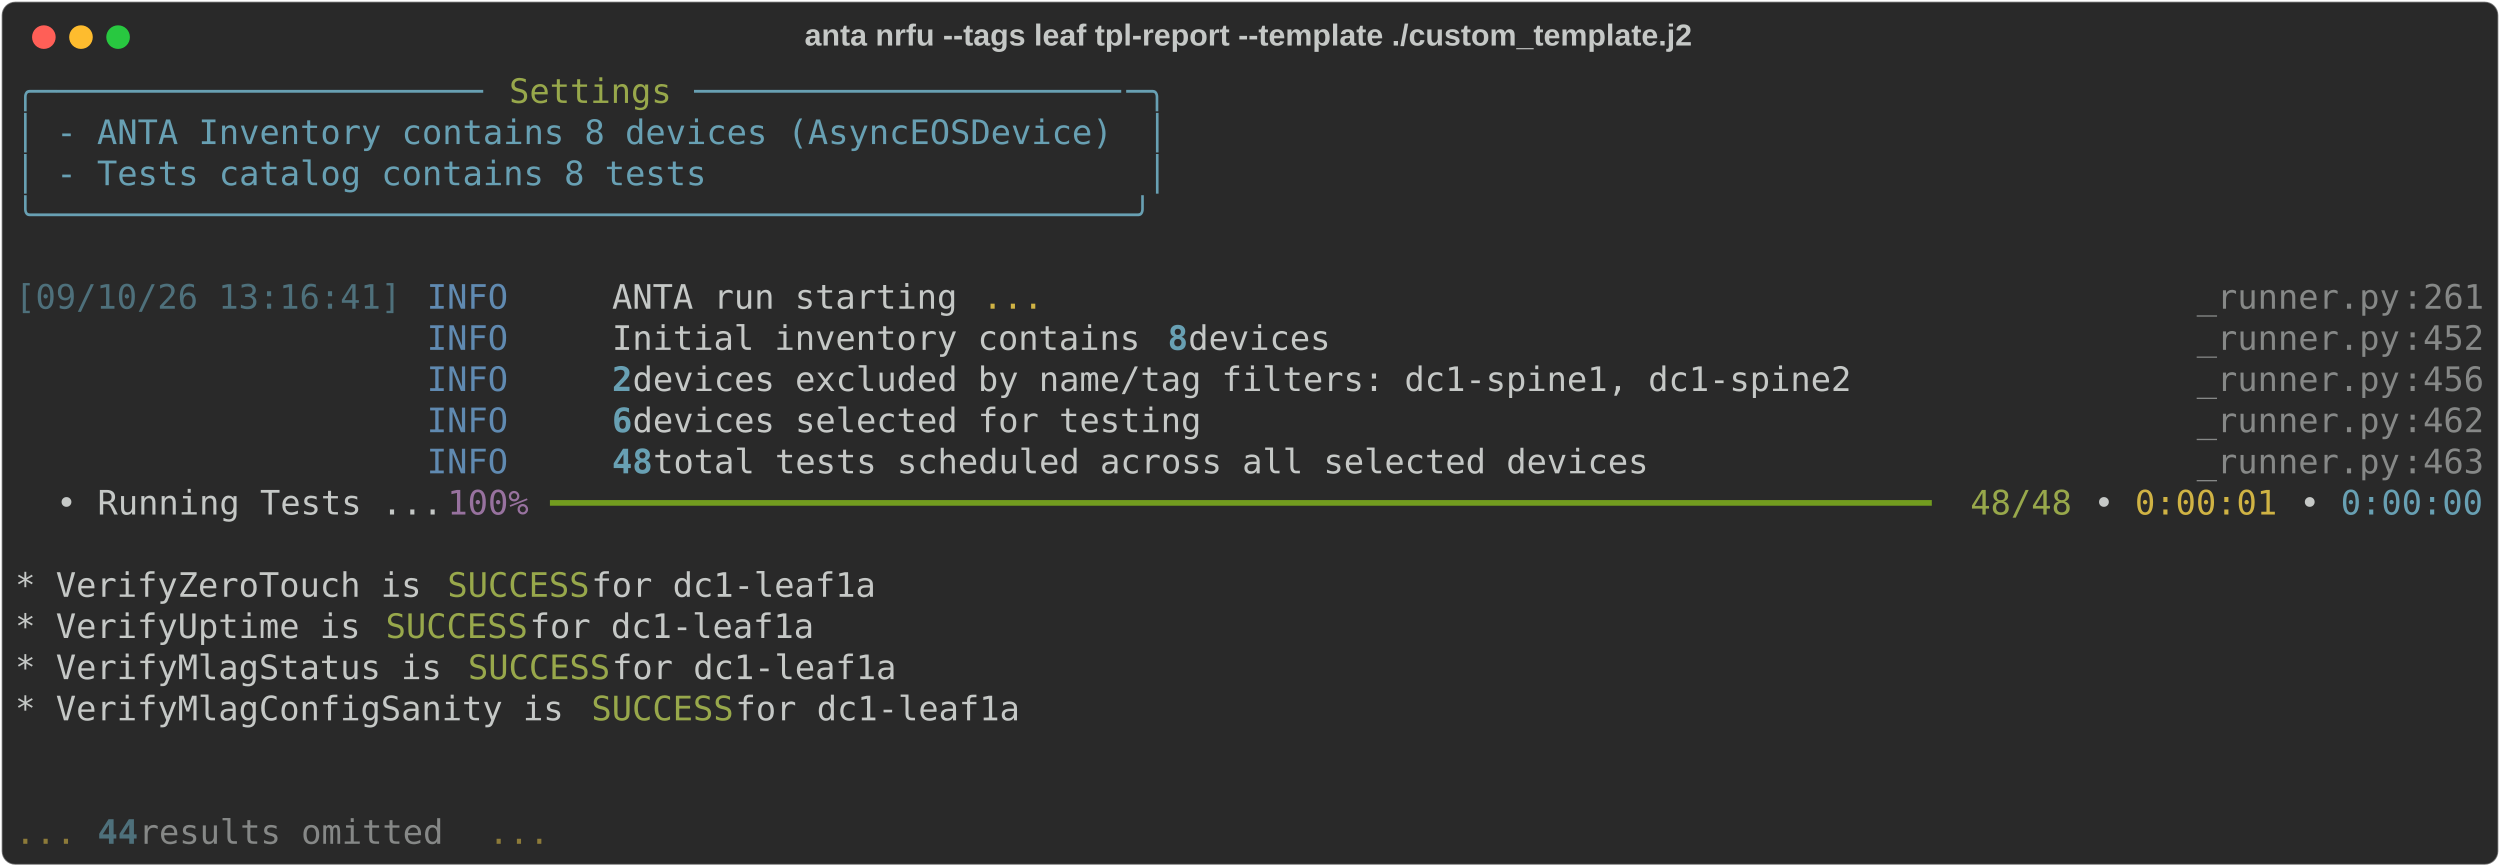
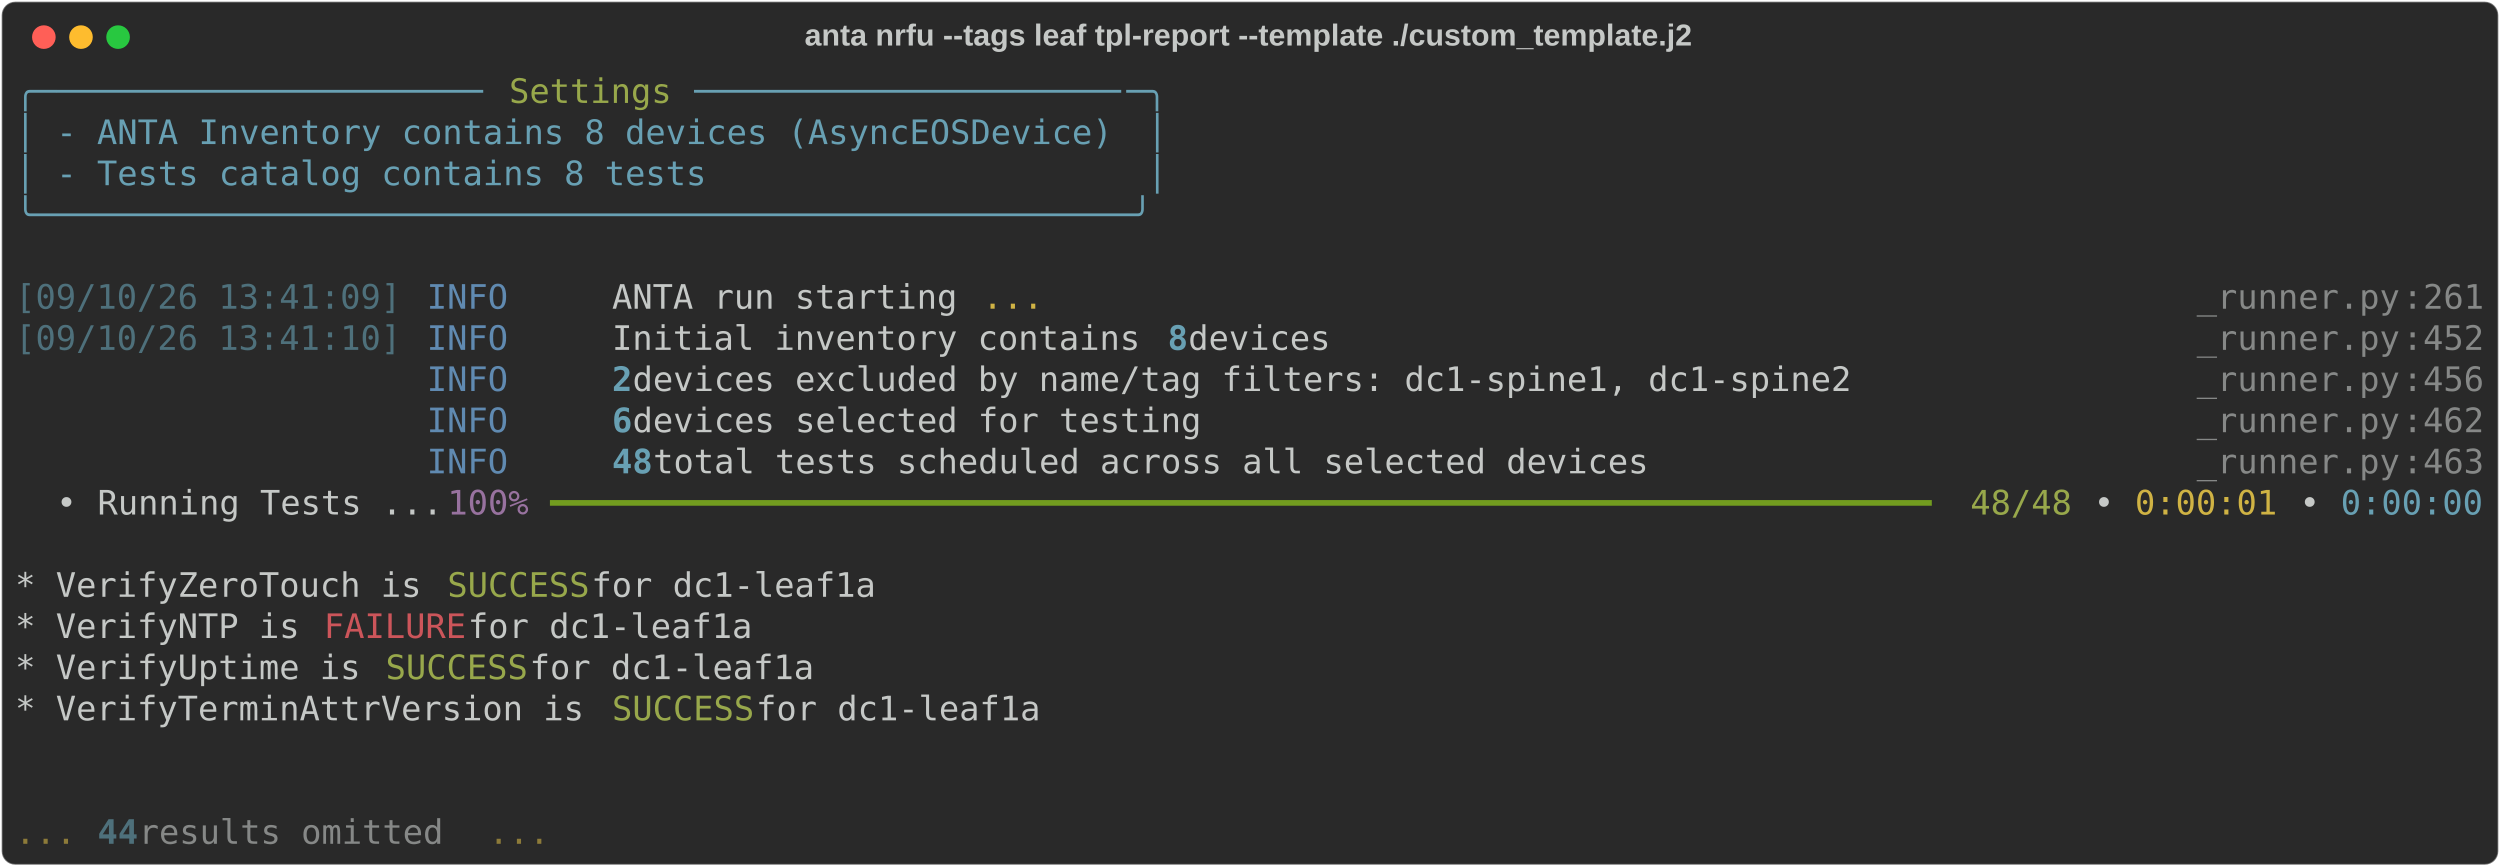
<svg xmlns="http://www.w3.org/2000/svg" class="rich-terminal" viewBox="0 0 1482 513.6">
  <style>

    @font-face {
        font-family: "Fira Code";
        src: local("FiraCode-Regular"),
                url("https://cdnjs.cloudflare.com/ajax/libs/firacode/6.2.0/woff2/FiraCode-Regular.woff2") format("woff2"),
                url("https://cdnjs.cloudflare.com/ajax/libs/firacode/6.2.0/woff/FiraCode-Regular.woff") format("woff");
        font-style: normal;
        font-weight: 400;
    }
    @font-face {
        font-family: "Fira Code";
        src: local("FiraCode-Bold"),
                url("https://cdnjs.cloudflare.com/ajax/libs/firacode/6.2.0/woff2/FiraCode-Bold.woff2") format("woff2"),
                url("https://cdnjs.cloudflare.com/ajax/libs/firacode/6.2.0/woff/FiraCode-Bold.woff") format("woff");
        font-style: bold;
        font-weight: 700;
    }

-     .terminal-1067877574-matrix {
+     .terminal-4129260308-matrix {
        font-family: Fira Code, monospace;
        font-size: 20px;
        line-height: 24.4px;
        font-variant-east-asian: full-width;
    }

-     .terminal-1067877574-title {
+     .terminal-4129260308-title {
        font-size: 18px;
        font-weight: bold;
        font-family: arial;
    }

-     .terminal-1067877574-r1 { fill: #68a0b3 }
- .terminal-1067877574-r2 { fill: #98a84b }
- .terminal-1067877574-r3 { fill: #c5c8c6 }
- .terminal-1067877574-r4 { fill: #4e707b }
- .terminal-1067877574-r5 { fill: #608ab1 }
- .terminal-1067877574-r6 { fill: #d0b344 }
- .terminal-1067877574-r7 { fill: #868887 }
- .terminal-1067877574-r8 { fill: #68a0b3;font-weight: bold }
- .terminal-1067877574-r9 { fill: #98729f }
- .terminal-1067877574-r10 { fill: #729c1f }
- .terminal-1067877574-r11 { fill: #8d7b39 }
- .terminal-1067877574-r12 { fill: #4e707b;font-weight: bold }
+     .terminal-4129260308-r1 { fill: #68a0b3 }
+ .terminal-4129260308-r2 { fill: #98a84b }
+ .terminal-4129260308-r3 { fill: #c5c8c6 }
+ .terminal-4129260308-r4 { fill: #4e707b }
+ .terminal-4129260308-r5 { fill: #608ab1 }
+ .terminal-4129260308-r6 { fill: #d0b344 }
+ .terminal-4129260308-r7 { fill: #868887 }
+ .terminal-4129260308-r8 { fill: #68a0b3;font-weight: bold }
+ .terminal-4129260308-r9 { fill: #98729f }
+ .terminal-4129260308-r10 { fill: #729c1f }
+ .terminal-4129260308-r11 { fill: #cc555a }
+ .terminal-4129260308-r12 { fill: #8d7b39 }
+ .terminal-4129260308-r13 { fill: #4e707b;font-weight: bold }
    </style>
  <defs>
-     <clipPath id="terminal-1067877574-clip-terminal">
+     <clipPath id="terminal-4129260308-clip-terminal">
      <rect x="0" y="0" width="1463.0" height="462.6" />
    </clipPath>
-     <clipPath id="terminal-1067877574-line-0">
+     <clipPath id="terminal-4129260308-line-0">
      <rect x="0" y="1.5" width="1464" height="24.65" />
    </clipPath>
-     <clipPath id="terminal-1067877574-line-1">
+     <clipPath id="terminal-4129260308-line-1">
      <rect x="0" y="25.9" width="1464" height="24.65" />
    </clipPath>
-     <clipPath id="terminal-1067877574-line-2">
+     <clipPath id="terminal-4129260308-line-2">
      <rect x="0" y="50.3" width="1464" height="24.65" />
    </clipPath>
-     <clipPath id="terminal-1067877574-line-3">
+     <clipPath id="terminal-4129260308-line-3">
      <rect x="0" y="74.7" width="1464" height="24.65" />
    </clipPath>
-     <clipPath id="terminal-1067877574-line-4">
+     <clipPath id="terminal-4129260308-line-4">
      <rect x="0" y="99.1" width="1464" height="24.65" />
    </clipPath>
-     <clipPath id="terminal-1067877574-line-5">
+     <clipPath id="terminal-4129260308-line-5">
      <rect x="0" y="123.5" width="1464" height="24.65" />
    </clipPath>
-     <clipPath id="terminal-1067877574-line-6">
+     <clipPath id="terminal-4129260308-line-6">
      <rect x="0" y="147.9" width="1464" height="24.65" />
    </clipPath>
-     <clipPath id="terminal-1067877574-line-7">
+     <clipPath id="terminal-4129260308-line-7">
      <rect x="0" y="172.3" width="1464" height="24.65" />
    </clipPath>
-     <clipPath id="terminal-1067877574-line-8">
+     <clipPath id="terminal-4129260308-line-8">
      <rect x="0" y="196.7" width="1464" height="24.65" />
    </clipPath>
-     <clipPath id="terminal-1067877574-line-9">
+     <clipPath id="terminal-4129260308-line-9">
      <rect x="0" y="221.1" width="1464" height="24.65" />
    </clipPath>
-     <clipPath id="terminal-1067877574-line-10">
+     <clipPath id="terminal-4129260308-line-10">
      <rect x="0" y="245.5" width="1464" height="24.65" />
    </clipPath>
-     <clipPath id="terminal-1067877574-line-11">
+     <clipPath id="terminal-4129260308-line-11">
      <rect x="0" y="269.9" width="1464" height="24.65" />
    </clipPath>
-     <clipPath id="terminal-1067877574-line-12">
+     <clipPath id="terminal-4129260308-line-12">
      <rect x="0" y="294.3" width="1464" height="24.65" />
    </clipPath>
-     <clipPath id="terminal-1067877574-line-13">
+     <clipPath id="terminal-4129260308-line-13">
      <rect x="0" y="318.7" width="1464" height="24.65" />
    </clipPath>
-     <clipPath id="terminal-1067877574-line-14">
+     <clipPath id="terminal-4129260308-line-14">
      <rect x="0" y="343.1" width="1464" height="24.65" />
    </clipPath>
-     <clipPath id="terminal-1067877574-line-15">
+     <clipPath id="terminal-4129260308-line-15">
      <rect x="0" y="367.5" width="1464" height="24.65" />
    </clipPath>
-     <clipPath id="terminal-1067877574-line-16">
+     <clipPath id="terminal-4129260308-line-16">
      <rect x="0" y="391.9" width="1464" height="24.65" />
    </clipPath>
-     <clipPath id="terminal-1067877574-line-17">
+     <clipPath id="terminal-4129260308-line-17">
      <rect x="0" y="416.3" width="1464" height="24.65" />
    </clipPath>
  </defs>
  <rect fill="#292929" stroke="rgba(255,255,255,0.35)" stroke-width="1" x="1" y="1" width="1480" height="511.6" rx="8" />
-   <text class="terminal-1067877574-title" fill="#c5c8c6" text-anchor="middle" x="740" y="27">anta nrfu --tags leaf tpl-report --template ./custom_template.j2</text>
+   <text class="terminal-4129260308-title" fill="#c5c8c6" text-anchor="middle" x="740" y="27">anta nrfu --tags leaf tpl-report --template ./custom_template.j2</text>
  <g transform="translate(26,22)">
    <circle cx="0" cy="0" r="7" fill="#ff5f57" />
    <circle cx="22" cy="0" r="7" fill="#febc2e" />
    <circle cx="44" cy="0" r="7" fill="#28c840" />
  </g>
-   <g transform="translate(9, 41)" clip-path="url(#terminal-1067877574-clip-terminal)">
-     <g class="terminal-1067877574-matrix">
-       <text class="terminal-1067877574-r1" x="0" y="20" textLength="24.4" clip-path="url(#terminal-1067877574-line-0)">╭─</text>
-       <text class="terminal-1067877574-r1" x="24.4" y="20" textLength="256.2" clip-path="url(#terminal-1067877574-line-0)">─────────────────────</text>
-       <text class="terminal-1067877574-r2" x="292.8" y="20" textLength="97.6" clip-path="url(#terminal-1067877574-line-0)">Settings</text>
-       <text class="terminal-1067877574-r1" x="402.6" y="20" textLength="256.2" clip-path="url(#terminal-1067877574-line-0)">─────────────────────</text>
-       <text class="terminal-1067877574-r1" x="658.8" y="20" textLength="24.4" clip-path="url(#terminal-1067877574-line-0)">─╮</text>
-       <text class="terminal-1067877574-r3" x="1464" y="20" textLength="12.2" clip-path="url(#terminal-1067877574-line-0)">
- </text>
-       <text class="terminal-1067877574-r1" x="0" y="44.4" textLength="12.2" clip-path="url(#terminal-1067877574-line-1)">│</text>
-       <text class="terminal-1067877574-r1" x="24.4" y="44.4" textLength="634.4" clip-path="url(#terminal-1067877574-line-1)">- ANTA Inventory contains 8 devices (AsyncEOSDevice)</text>
-       <text class="terminal-1067877574-r1" x="671" y="44.4" textLength="12.2" clip-path="url(#terminal-1067877574-line-1)">│</text>
-       <text class="terminal-1067877574-r3" x="1464" y="44.4" textLength="12.2" clip-path="url(#terminal-1067877574-line-1)">
- </text>
-       <text class="terminal-1067877574-r1" x="0" y="68.8" textLength="12.2" clip-path="url(#terminal-1067877574-line-2)">│</text>
-       <text class="terminal-1067877574-r1" x="24.4" y="68.8" textLength="390.4" clip-path="url(#terminal-1067877574-line-2)">- Tests catalog contains 8 tests</text>
-       <text class="terminal-1067877574-r1" x="671" y="68.8" textLength="12.2" clip-path="url(#terminal-1067877574-line-2)">│</text>
-       <text class="terminal-1067877574-r3" x="1464" y="68.8" textLength="12.2" clip-path="url(#terminal-1067877574-line-2)">
- </text>
-       <text class="terminal-1067877574-r1" x="0" y="93.2" textLength="683.2" clip-path="url(#terminal-1067877574-line-3)">╰──────────────────────────────────────────────────────╯</text>
-       <text class="terminal-1067877574-r3" x="1464" y="93.2" textLength="12.2" clip-path="url(#terminal-1067877574-line-3)">
- </text>
-       <text class="terminal-1067877574-r3" x="1464" y="117.6" textLength="12.2" clip-path="url(#terminal-1067877574-line-4)">
- </text>
-       <text class="terminal-1067877574-r4" x="0" y="142" textLength="231.8" clip-path="url(#terminal-1067877574-line-5)">[09/10/26 13:16:41]</text>
-       <text class="terminal-1067877574-r5" x="244" y="142" textLength="97.6" clip-path="url(#terminal-1067877574-line-5)">INFO    </text>
-       <text class="terminal-1067877574-r3" x="353.8" y="142" textLength="219.6" clip-path="url(#terminal-1067877574-line-5)">ANTA run starting </text>
-       <text class="terminal-1067877574-r6" x="573.4" y="142" textLength="36.6" clip-path="url(#terminal-1067877574-line-5)">...</text>
-       <text class="terminal-1067877574-r7" x="1293.2" y="142" textLength="122" clip-path="url(#terminal-1067877574-line-5)">_runner.py</text>
-       <text class="terminal-1067877574-r7" x="1415.2" y="142" textLength="12.2" clip-path="url(#terminal-1067877574-line-5)">:</text>
-       <text class="terminal-1067877574-r7" x="1427.4" y="142" textLength="36.6" clip-path="url(#terminal-1067877574-line-5)">261</text>
-       <text class="terminal-1067877574-r3" x="1464" y="142" textLength="12.2" clip-path="url(#terminal-1067877574-line-5)">
- </text>
-       <text class="terminal-1067877574-r5" x="244" y="166.4" textLength="97.6" clip-path="url(#terminal-1067877574-line-6)">INFO    </text>
-       <text class="terminal-1067877574-r3" x="353.8" y="166.4" textLength="329.4" clip-path="url(#terminal-1067877574-line-6)">Initial inventory contains </text>
-       <text class="terminal-1067877574-r8" x="683.2" y="166.4" textLength="12.2" clip-path="url(#terminal-1067877574-line-6)">8</text>
-       <text class="terminal-1067877574-r3" x="695.4" y="166.4" textLength="585.6" clip-path="url(#terminal-1067877574-line-6)"> devices                                        </text>
-       <text class="terminal-1067877574-r7" x="1293.2" y="166.4" textLength="122" clip-path="url(#terminal-1067877574-line-6)">_runner.py</text>
-       <text class="terminal-1067877574-r7" x="1415.2" y="166.4" textLength="12.2" clip-path="url(#terminal-1067877574-line-6)">:</text>
-       <text class="terminal-1067877574-r7" x="1427.4" y="166.4" textLength="36.6" clip-path="url(#terminal-1067877574-line-6)">452</text>
-       <text class="terminal-1067877574-r3" x="1464" y="166.4" textLength="12.2" clip-path="url(#terminal-1067877574-line-6)">
- </text>
-       <text class="terminal-1067877574-r5" x="244" y="190.8" textLength="97.6" clip-path="url(#terminal-1067877574-line-7)">INFO    </text>
-       <text class="terminal-1067877574-r8" x="353.8" y="190.8" textLength="12.2" clip-path="url(#terminal-1067877574-line-7)">2</text>
-       <text class="terminal-1067877574-r3" x="366" y="190.8" textLength="915" clip-path="url(#terminal-1067877574-line-7)"> devices excluded by name/tag filters: dc1-spine1, dc1-spine2              </text>
-       <text class="terminal-1067877574-r7" x="1293.2" y="190.8" textLength="122" clip-path="url(#terminal-1067877574-line-7)">_runner.py</text>
-       <text class="terminal-1067877574-r7" x="1415.2" y="190.8" textLength="12.2" clip-path="url(#terminal-1067877574-line-7)">:</text>
-       <text class="terminal-1067877574-r7" x="1427.4" y="190.8" textLength="36.6" clip-path="url(#terminal-1067877574-line-7)">456</text>
-       <text class="terminal-1067877574-r3" x="1464" y="190.8" textLength="12.2" clip-path="url(#terminal-1067877574-line-7)">
- </text>
-       <text class="terminal-1067877574-r5" x="244" y="215.2" textLength="97.6" clip-path="url(#terminal-1067877574-line-8)">INFO    </text>
-       <text class="terminal-1067877574-r8" x="353.8" y="215.2" textLength="12.2" clip-path="url(#terminal-1067877574-line-8)">6</text>
-       <text class="terminal-1067877574-r3" x="366" y="215.2" textLength="915" clip-path="url(#terminal-1067877574-line-8)"> devices selected for testing                                              </text>
-       <text class="terminal-1067877574-r7" x="1293.2" y="215.2" textLength="122" clip-path="url(#terminal-1067877574-line-8)">_runner.py</text>
-       <text class="terminal-1067877574-r7" x="1415.2" y="215.2" textLength="12.2" clip-path="url(#terminal-1067877574-line-8)">:</text>
-       <text class="terminal-1067877574-r7" x="1427.4" y="215.2" textLength="36.6" clip-path="url(#terminal-1067877574-line-8)">462</text>
-       <text class="terminal-1067877574-r3" x="1464" y="215.2" textLength="12.2" clip-path="url(#terminal-1067877574-line-8)">
- </text>
-       <text class="terminal-1067877574-r5" x="244" y="239.6" textLength="97.6" clip-path="url(#terminal-1067877574-line-9)">INFO    </text>
-       <text class="terminal-1067877574-r8" x="353.8" y="239.6" textLength="24.4" clip-path="url(#terminal-1067877574-line-9)">48</text>
-       <text class="terminal-1067877574-r3" x="378.2" y="239.6" textLength="902.8" clip-path="url(#terminal-1067877574-line-9)"> total tests scheduled across all selected devices                        </text>
-       <text class="terminal-1067877574-r7" x="1293.2" y="239.6" textLength="122" clip-path="url(#terminal-1067877574-line-9)">_runner.py</text>
-       <text class="terminal-1067877574-r7" x="1415.2" y="239.6" textLength="12.2" clip-path="url(#terminal-1067877574-line-9)">:</text>
-       <text class="terminal-1067877574-r7" x="1427.4" y="239.6" textLength="36.6" clip-path="url(#terminal-1067877574-line-9)">463</text>
-       <text class="terminal-1067877574-r3" x="1464" y="239.6" textLength="12.2" clip-path="url(#terminal-1067877574-line-9)">
- </text>
-       <text class="terminal-1067877574-r3" x="24.4" y="264" textLength="12.2" clip-path="url(#terminal-1067877574-line-10)">•</text>
-       <text class="terminal-1067877574-r3" x="48.8" y="264" textLength="207.4" clip-path="url(#terminal-1067877574-line-10)">Running Tests ...</text>
-       <text class="terminal-1067877574-r9" x="256.2" y="264" textLength="48.8" clip-path="url(#terminal-1067877574-line-10)">100%</text>
-       <text class="terminal-1067877574-r10" x="317.2" y="264" textLength="829.6" clip-path="url(#terminal-1067877574-line-10)">━━━━━━━━━━━━━━━━━━━━━━━━━━━━━━━━━━━━━━━━━━━━━━━━━━━━━━━━━━━━━━━━━━━━</text>
-       <text class="terminal-1067877574-r2" x="1159" y="264" textLength="61" clip-path="url(#terminal-1067877574-line-10)">48/48</text>
-       <text class="terminal-1067877574-r3" x="1232.2" y="264" textLength="12.2" clip-path="url(#terminal-1067877574-line-10)">•</text>
-       <text class="terminal-1067877574-r6" x="1256.6" y="264" textLength="85.4" clip-path="url(#terminal-1067877574-line-10)">0:00:01</text>
-       <text class="terminal-1067877574-r3" x="1354.2" y="264" textLength="12.2" clip-path="url(#terminal-1067877574-line-10)">•</text>
-       <text class="terminal-1067877574-r1" x="1378.6" y="264" textLength="85.4" clip-path="url(#terminal-1067877574-line-10)">0:00:00</text>
-       <text class="terminal-1067877574-r3" x="1464" y="264" textLength="12.2" clip-path="url(#terminal-1067877574-line-10)">
- </text>
-       <text class="terminal-1067877574-r3" x="1464" y="288.4" textLength="12.2" clip-path="url(#terminal-1067877574-line-11)">
- </text>
-       <text class="terminal-1067877574-r3" x="0" y="312.8" textLength="256.2" clip-path="url(#terminal-1067877574-line-12)">* VerifyZeroTouch is </text>
-       <text class="terminal-1067877574-r2" x="256.2" y="312.8" textLength="85.4" clip-path="url(#terminal-1067877574-line-12)">SUCCESS</text>
-       <text class="terminal-1067877574-r3" x="341.6" y="312.8" textLength="183" clip-path="url(#terminal-1067877574-line-12)"> for dc1-leaf1a</text>
-       <text class="terminal-1067877574-r3" x="1464" y="312.8" textLength="12.2" clip-path="url(#terminal-1067877574-line-12)">
- </text>
-       <text class="terminal-1067877574-r3" x="0" y="337.2" textLength="219.6" clip-path="url(#terminal-1067877574-line-13)">* VerifyUptime is </text>
-       <text class="terminal-1067877574-r2" x="219.6" y="337.2" textLength="85.4" clip-path="url(#terminal-1067877574-line-13)">SUCCESS</text>
-       <text class="terminal-1067877574-r3" x="305" y="337.2" textLength="183" clip-path="url(#terminal-1067877574-line-13)"> for dc1-leaf1a</text>
-       <text class="terminal-1067877574-r3" x="1464" y="337.2" textLength="12.2" clip-path="url(#terminal-1067877574-line-13)">
- </text>
-       <text class="terminal-1067877574-r3" x="0" y="361.6" textLength="268.4" clip-path="url(#terminal-1067877574-line-14)">* VerifyMlagStatus is </text>
-       <text class="terminal-1067877574-r2" x="268.4" y="361.6" textLength="85.4" clip-path="url(#terminal-1067877574-line-14)">SUCCESS</text>
-       <text class="terminal-1067877574-r3" x="353.8" y="361.6" textLength="183" clip-path="url(#terminal-1067877574-line-14)"> for dc1-leaf1a</text>
-       <text class="terminal-1067877574-r3" x="1464" y="361.6" textLength="12.2" clip-path="url(#terminal-1067877574-line-14)">
- </text>
-       <text class="terminal-1067877574-r3" x="0" y="386" textLength="341.6" clip-path="url(#terminal-1067877574-line-15)">* VerifyMlagConfigSanity is </text>
-       <text class="terminal-1067877574-r2" x="341.6" y="386" textLength="85.4" clip-path="url(#terminal-1067877574-line-15)">SUCCESS</text>
-       <text class="terminal-1067877574-r3" x="427" y="386" textLength="183" clip-path="url(#terminal-1067877574-line-15)"> for dc1-leaf1a</text>
-       <text class="terminal-1067877574-r3" x="1464" y="386" textLength="12.2" clip-path="url(#terminal-1067877574-line-15)">
- </text>
-       <text class="terminal-1067877574-r3" x="1464" y="410.4" textLength="12.2" clip-path="url(#terminal-1067877574-line-16)">
- </text>
-       <text class="terminal-1067877574-r3" x="1464" y="434.8" textLength="12.2" clip-path="url(#terminal-1067877574-line-17)">
- </text>
-       <text class="terminal-1067877574-r11" x="0" y="459.2" textLength="36.6" clip-path="url(#terminal-1067877574-line-18)">...</text>
-       <text class="terminal-1067877574-r12" x="48.8" y="459.2" textLength="24.4" clip-path="url(#terminal-1067877574-line-18)">44</text>
-       <text class="terminal-1067877574-r7" x="73.2" y="459.2" textLength="207.4" clip-path="url(#terminal-1067877574-line-18)"> results omitted </text>
-       <text class="terminal-1067877574-r11" x="280.6" y="459.2" textLength="36.6" clip-path="url(#terminal-1067877574-line-18)">...</text>
-       <text class="terminal-1067877574-r3" x="1464" y="459.2" textLength="12.2" clip-path="url(#terminal-1067877574-line-18)">
+   <g transform="translate(9, 41)" clip-path="url(#terminal-4129260308-clip-terminal)">
+     <g class="terminal-4129260308-matrix">
+       <text class="terminal-4129260308-r1" x="0" y="20" textLength="24.4" clip-path="url(#terminal-4129260308-line-0)">╭─</text>
+       <text class="terminal-4129260308-r1" x="24.4" y="20" textLength="256.2" clip-path="url(#terminal-4129260308-line-0)">─────────────────────</text>
+       <text class="terminal-4129260308-r2" x="292.8" y="20" textLength="97.6" clip-path="url(#terminal-4129260308-line-0)">Settings</text>
+       <text class="terminal-4129260308-r1" x="402.6" y="20" textLength="256.2" clip-path="url(#terminal-4129260308-line-0)">─────────────────────</text>
+       <text class="terminal-4129260308-r1" x="658.8" y="20" textLength="24.4" clip-path="url(#terminal-4129260308-line-0)">─╮</text>
+       <text class="terminal-4129260308-r3" x="1464" y="20" textLength="12.2" clip-path="url(#terminal-4129260308-line-0)">
+ </text>
+       <text class="terminal-4129260308-r1" x="0" y="44.4" textLength="12.2" clip-path="url(#terminal-4129260308-line-1)">│</text>
+       <text class="terminal-4129260308-r1" x="24.4" y="44.4" textLength="634.4" clip-path="url(#terminal-4129260308-line-1)">- ANTA Inventory contains 8 devices (AsyncEOSDevice)</text>
+       <text class="terminal-4129260308-r1" x="671" y="44.4" textLength="12.2" clip-path="url(#terminal-4129260308-line-1)">│</text>
+       <text class="terminal-4129260308-r3" x="1464" y="44.4" textLength="12.2" clip-path="url(#terminal-4129260308-line-1)">
+ </text>
+       <text class="terminal-4129260308-r1" x="0" y="68.8" textLength="12.2" clip-path="url(#terminal-4129260308-line-2)">│</text>
+       <text class="terminal-4129260308-r1" x="24.4" y="68.8" textLength="390.4" clip-path="url(#terminal-4129260308-line-2)">- Tests catalog contains 8 tests</text>
+       <text class="terminal-4129260308-r1" x="671" y="68.8" textLength="12.2" clip-path="url(#terminal-4129260308-line-2)">│</text>
+       <text class="terminal-4129260308-r3" x="1464" y="68.8" textLength="12.2" clip-path="url(#terminal-4129260308-line-2)">
+ </text>
+       <text class="terminal-4129260308-r1" x="0" y="93.2" textLength="683.2" clip-path="url(#terminal-4129260308-line-3)">╰──────────────────────────────────────────────────────╯</text>
+       <text class="terminal-4129260308-r3" x="1464" y="93.2" textLength="12.2" clip-path="url(#terminal-4129260308-line-3)">
+ </text>
+       <text class="terminal-4129260308-r3" x="1464" y="117.6" textLength="12.2" clip-path="url(#terminal-4129260308-line-4)">
+ </text>
+       <text class="terminal-4129260308-r4" x="0" y="142" textLength="231.8" clip-path="url(#terminal-4129260308-line-5)">[09/10/26 13:41:09]</text>
+       <text class="terminal-4129260308-r5" x="244" y="142" textLength="97.6" clip-path="url(#terminal-4129260308-line-5)">INFO    </text>
+       <text class="terminal-4129260308-r3" x="353.8" y="142" textLength="219.6" clip-path="url(#terminal-4129260308-line-5)">ANTA run starting </text>
+       <text class="terminal-4129260308-r6" x="573.4" y="142" textLength="36.6" clip-path="url(#terminal-4129260308-line-5)">...</text>
+       <text class="terminal-4129260308-r7" x="1293.2" y="142" textLength="122" clip-path="url(#terminal-4129260308-line-5)">_runner.py</text>
+       <text class="terminal-4129260308-r7" x="1415.2" y="142" textLength="12.2" clip-path="url(#terminal-4129260308-line-5)">:</text>
+       <text class="terminal-4129260308-r7" x="1427.4" y="142" textLength="36.6" clip-path="url(#terminal-4129260308-line-5)">261</text>
+       <text class="terminal-4129260308-r3" x="1464" y="142" textLength="12.2" clip-path="url(#terminal-4129260308-line-5)">
+ </text>
+       <text class="terminal-4129260308-r4" x="0" y="166.4" textLength="231.8" clip-path="url(#terminal-4129260308-line-6)">[09/10/26 13:41:10]</text>
+       <text class="terminal-4129260308-r5" x="244" y="166.4" textLength="97.6" clip-path="url(#terminal-4129260308-line-6)">INFO    </text>
+       <text class="terminal-4129260308-r3" x="353.8" y="166.4" textLength="329.4" clip-path="url(#terminal-4129260308-line-6)">Initial inventory contains </text>
+       <text class="terminal-4129260308-r8" x="683.2" y="166.4" textLength="12.2" clip-path="url(#terminal-4129260308-line-6)">8</text>
+       <text class="terminal-4129260308-r3" x="695.4" y="166.4" textLength="585.6" clip-path="url(#terminal-4129260308-line-6)"> devices                                        </text>
+       <text class="terminal-4129260308-r7" x="1293.2" y="166.4" textLength="122" clip-path="url(#terminal-4129260308-line-6)">_runner.py</text>
+       <text class="terminal-4129260308-r7" x="1415.2" y="166.4" textLength="12.2" clip-path="url(#terminal-4129260308-line-6)">:</text>
+       <text class="terminal-4129260308-r7" x="1427.4" y="166.4" textLength="36.6" clip-path="url(#terminal-4129260308-line-6)">452</text>
+       <text class="terminal-4129260308-r3" x="1464" y="166.4" textLength="12.2" clip-path="url(#terminal-4129260308-line-6)">
+ </text>
+       <text class="terminal-4129260308-r5" x="244" y="190.8" textLength="97.6" clip-path="url(#terminal-4129260308-line-7)">INFO    </text>
+       <text class="terminal-4129260308-r8" x="353.8" y="190.8" textLength="12.2" clip-path="url(#terminal-4129260308-line-7)">2</text>
+       <text class="terminal-4129260308-r3" x="366" y="190.8" textLength="915" clip-path="url(#terminal-4129260308-line-7)"> devices excluded by name/tag filters: dc1-spine1, dc1-spine2              </text>
+       <text class="terminal-4129260308-r7" x="1293.2" y="190.8" textLength="122" clip-path="url(#terminal-4129260308-line-7)">_runner.py</text>
+       <text class="terminal-4129260308-r7" x="1415.2" y="190.8" textLength="12.2" clip-path="url(#terminal-4129260308-line-7)">:</text>
+       <text class="terminal-4129260308-r7" x="1427.4" y="190.8" textLength="36.6" clip-path="url(#terminal-4129260308-line-7)">456</text>
+       <text class="terminal-4129260308-r3" x="1464" y="190.8" textLength="12.2" clip-path="url(#terminal-4129260308-line-7)">
+ </text>
+       <text class="terminal-4129260308-r5" x="244" y="215.2" textLength="97.6" clip-path="url(#terminal-4129260308-line-8)">INFO    </text>
+       <text class="terminal-4129260308-r8" x="353.8" y="215.2" textLength="12.2" clip-path="url(#terminal-4129260308-line-8)">6</text>
+       <text class="terminal-4129260308-r3" x="366" y="215.2" textLength="915" clip-path="url(#terminal-4129260308-line-8)"> devices selected for testing                                              </text>
+       <text class="terminal-4129260308-r7" x="1293.2" y="215.2" textLength="122" clip-path="url(#terminal-4129260308-line-8)">_runner.py</text>
+       <text class="terminal-4129260308-r7" x="1415.2" y="215.2" textLength="12.2" clip-path="url(#terminal-4129260308-line-8)">:</text>
+       <text class="terminal-4129260308-r7" x="1427.4" y="215.2" textLength="36.6" clip-path="url(#terminal-4129260308-line-8)">462</text>
+       <text class="terminal-4129260308-r3" x="1464" y="215.2" textLength="12.2" clip-path="url(#terminal-4129260308-line-8)">
+ </text>
+       <text class="terminal-4129260308-r5" x="244" y="239.6" textLength="97.6" clip-path="url(#terminal-4129260308-line-9)">INFO    </text>
+       <text class="terminal-4129260308-r8" x="353.8" y="239.6" textLength="24.4" clip-path="url(#terminal-4129260308-line-9)">48</text>
+       <text class="terminal-4129260308-r3" x="378.2" y="239.6" textLength="902.8" clip-path="url(#terminal-4129260308-line-9)"> total tests scheduled across all selected devices                        </text>
+       <text class="terminal-4129260308-r7" x="1293.2" y="239.6" textLength="122" clip-path="url(#terminal-4129260308-line-9)">_runner.py</text>
+       <text class="terminal-4129260308-r7" x="1415.2" y="239.6" textLength="12.2" clip-path="url(#terminal-4129260308-line-9)">:</text>
+       <text class="terminal-4129260308-r7" x="1427.4" y="239.6" textLength="36.6" clip-path="url(#terminal-4129260308-line-9)">463</text>
+       <text class="terminal-4129260308-r3" x="1464" y="239.6" textLength="12.2" clip-path="url(#terminal-4129260308-line-9)">
+ </text>
+       <text class="terminal-4129260308-r3" x="24.4" y="264" textLength="12.2" clip-path="url(#terminal-4129260308-line-10)">•</text>
+       <text class="terminal-4129260308-r3" x="48.8" y="264" textLength="207.4" clip-path="url(#terminal-4129260308-line-10)">Running Tests ...</text>
+       <text class="terminal-4129260308-r9" x="256.2" y="264" textLength="48.8" clip-path="url(#terminal-4129260308-line-10)">100%</text>
+       <text class="terminal-4129260308-r10" x="317.2" y="264" textLength="829.6" clip-path="url(#terminal-4129260308-line-10)">━━━━━━━━━━━━━━━━━━━━━━━━━━━━━━━━━━━━━━━━━━━━━━━━━━━━━━━━━━━━━━━━━━━━</text>
+       <text class="terminal-4129260308-r2" x="1159" y="264" textLength="61" clip-path="url(#terminal-4129260308-line-10)">48/48</text>
+       <text class="terminal-4129260308-r3" x="1232.2" y="264" textLength="12.2" clip-path="url(#terminal-4129260308-line-10)">•</text>
+       <text class="terminal-4129260308-r6" x="1256.6" y="264" textLength="85.4" clip-path="url(#terminal-4129260308-line-10)">0:00:01</text>
+       <text class="terminal-4129260308-r3" x="1354.2" y="264" textLength="12.2" clip-path="url(#terminal-4129260308-line-10)">•</text>
+       <text class="terminal-4129260308-r1" x="1378.6" y="264" textLength="85.4" clip-path="url(#terminal-4129260308-line-10)">0:00:00</text>
+       <text class="terminal-4129260308-r3" x="1464" y="264" textLength="12.2" clip-path="url(#terminal-4129260308-line-10)">
+ </text>
+       <text class="terminal-4129260308-r3" x="1464" y="288.4" textLength="12.2" clip-path="url(#terminal-4129260308-line-11)">
+ </text>
+       <text class="terminal-4129260308-r3" x="0" y="312.8" textLength="256.2" clip-path="url(#terminal-4129260308-line-12)">* VerifyZeroTouch is </text>
+       <text class="terminal-4129260308-r2" x="256.2" y="312.8" textLength="85.4" clip-path="url(#terminal-4129260308-line-12)">SUCCESS</text>
+       <text class="terminal-4129260308-r3" x="341.6" y="312.8" textLength="183" clip-path="url(#terminal-4129260308-line-12)"> for dc1-leaf1a</text>
+       <text class="terminal-4129260308-r3" x="1464" y="312.8" textLength="12.2" clip-path="url(#terminal-4129260308-line-12)">
+ </text>
+       <text class="terminal-4129260308-r3" x="0" y="337.2" textLength="183" clip-path="url(#terminal-4129260308-line-13)">* VerifyNTP is </text>
+       <text class="terminal-4129260308-r11" x="183" y="337.2" textLength="85.4" clip-path="url(#terminal-4129260308-line-13)">FAILURE</text>
+       <text class="terminal-4129260308-r3" x="268.4" y="337.2" textLength="183" clip-path="url(#terminal-4129260308-line-13)"> for dc1-leaf1a</text>
+       <text class="terminal-4129260308-r3" x="1464" y="337.2" textLength="12.2" clip-path="url(#terminal-4129260308-line-13)">
+ </text>
+       <text class="terminal-4129260308-r3" x="0" y="361.6" textLength="219.6" clip-path="url(#terminal-4129260308-line-14)">* VerifyUptime is </text>
+       <text class="terminal-4129260308-r2" x="219.6" y="361.6" textLength="85.4" clip-path="url(#terminal-4129260308-line-14)">SUCCESS</text>
+       <text class="terminal-4129260308-r3" x="305" y="361.6" textLength="183" clip-path="url(#terminal-4129260308-line-14)"> for dc1-leaf1a</text>
+       <text class="terminal-4129260308-r3" x="1464" y="361.6" textLength="12.2" clip-path="url(#terminal-4129260308-line-14)">
+ </text>
+       <text class="terminal-4129260308-r3" x="0" y="386" textLength="353.8" clip-path="url(#terminal-4129260308-line-15)">* VerifyTerminAttrVersion is </text>
+       <text class="terminal-4129260308-r2" x="353.8" y="386" textLength="85.4" clip-path="url(#terminal-4129260308-line-15)">SUCCESS</text>
+       <text class="terminal-4129260308-r3" x="439.2" y="386" textLength="183" clip-path="url(#terminal-4129260308-line-15)"> for dc1-leaf1a</text>
+       <text class="terminal-4129260308-r3" x="1464" y="386" textLength="12.2" clip-path="url(#terminal-4129260308-line-15)">
+ </text>
+       <text class="terminal-4129260308-r3" x="1464" y="410.4" textLength="12.2" clip-path="url(#terminal-4129260308-line-16)">
+ </text>
+       <text class="terminal-4129260308-r3" x="1464" y="434.8" textLength="12.2" clip-path="url(#terminal-4129260308-line-17)">
+ </text>
+       <text class="terminal-4129260308-r12" x="0" y="459.2" textLength="36.6" clip-path="url(#terminal-4129260308-line-18)">...</text>
+       <text class="terminal-4129260308-r13" x="48.8" y="459.2" textLength="24.4" clip-path="url(#terminal-4129260308-line-18)">44</text>
+       <text class="terminal-4129260308-r7" x="73.2" y="459.2" textLength="207.4" clip-path="url(#terminal-4129260308-line-18)"> results omitted </text>
+       <text class="terminal-4129260308-r12" x="280.6" y="459.2" textLength="36.6" clip-path="url(#terminal-4129260308-line-18)">...</text>
+       <text class="terminal-4129260308-r3" x="1464" y="459.2" textLength="12.2" clip-path="url(#terminal-4129260308-line-18)">
</text>
    </g>
  </g>
</svg>
